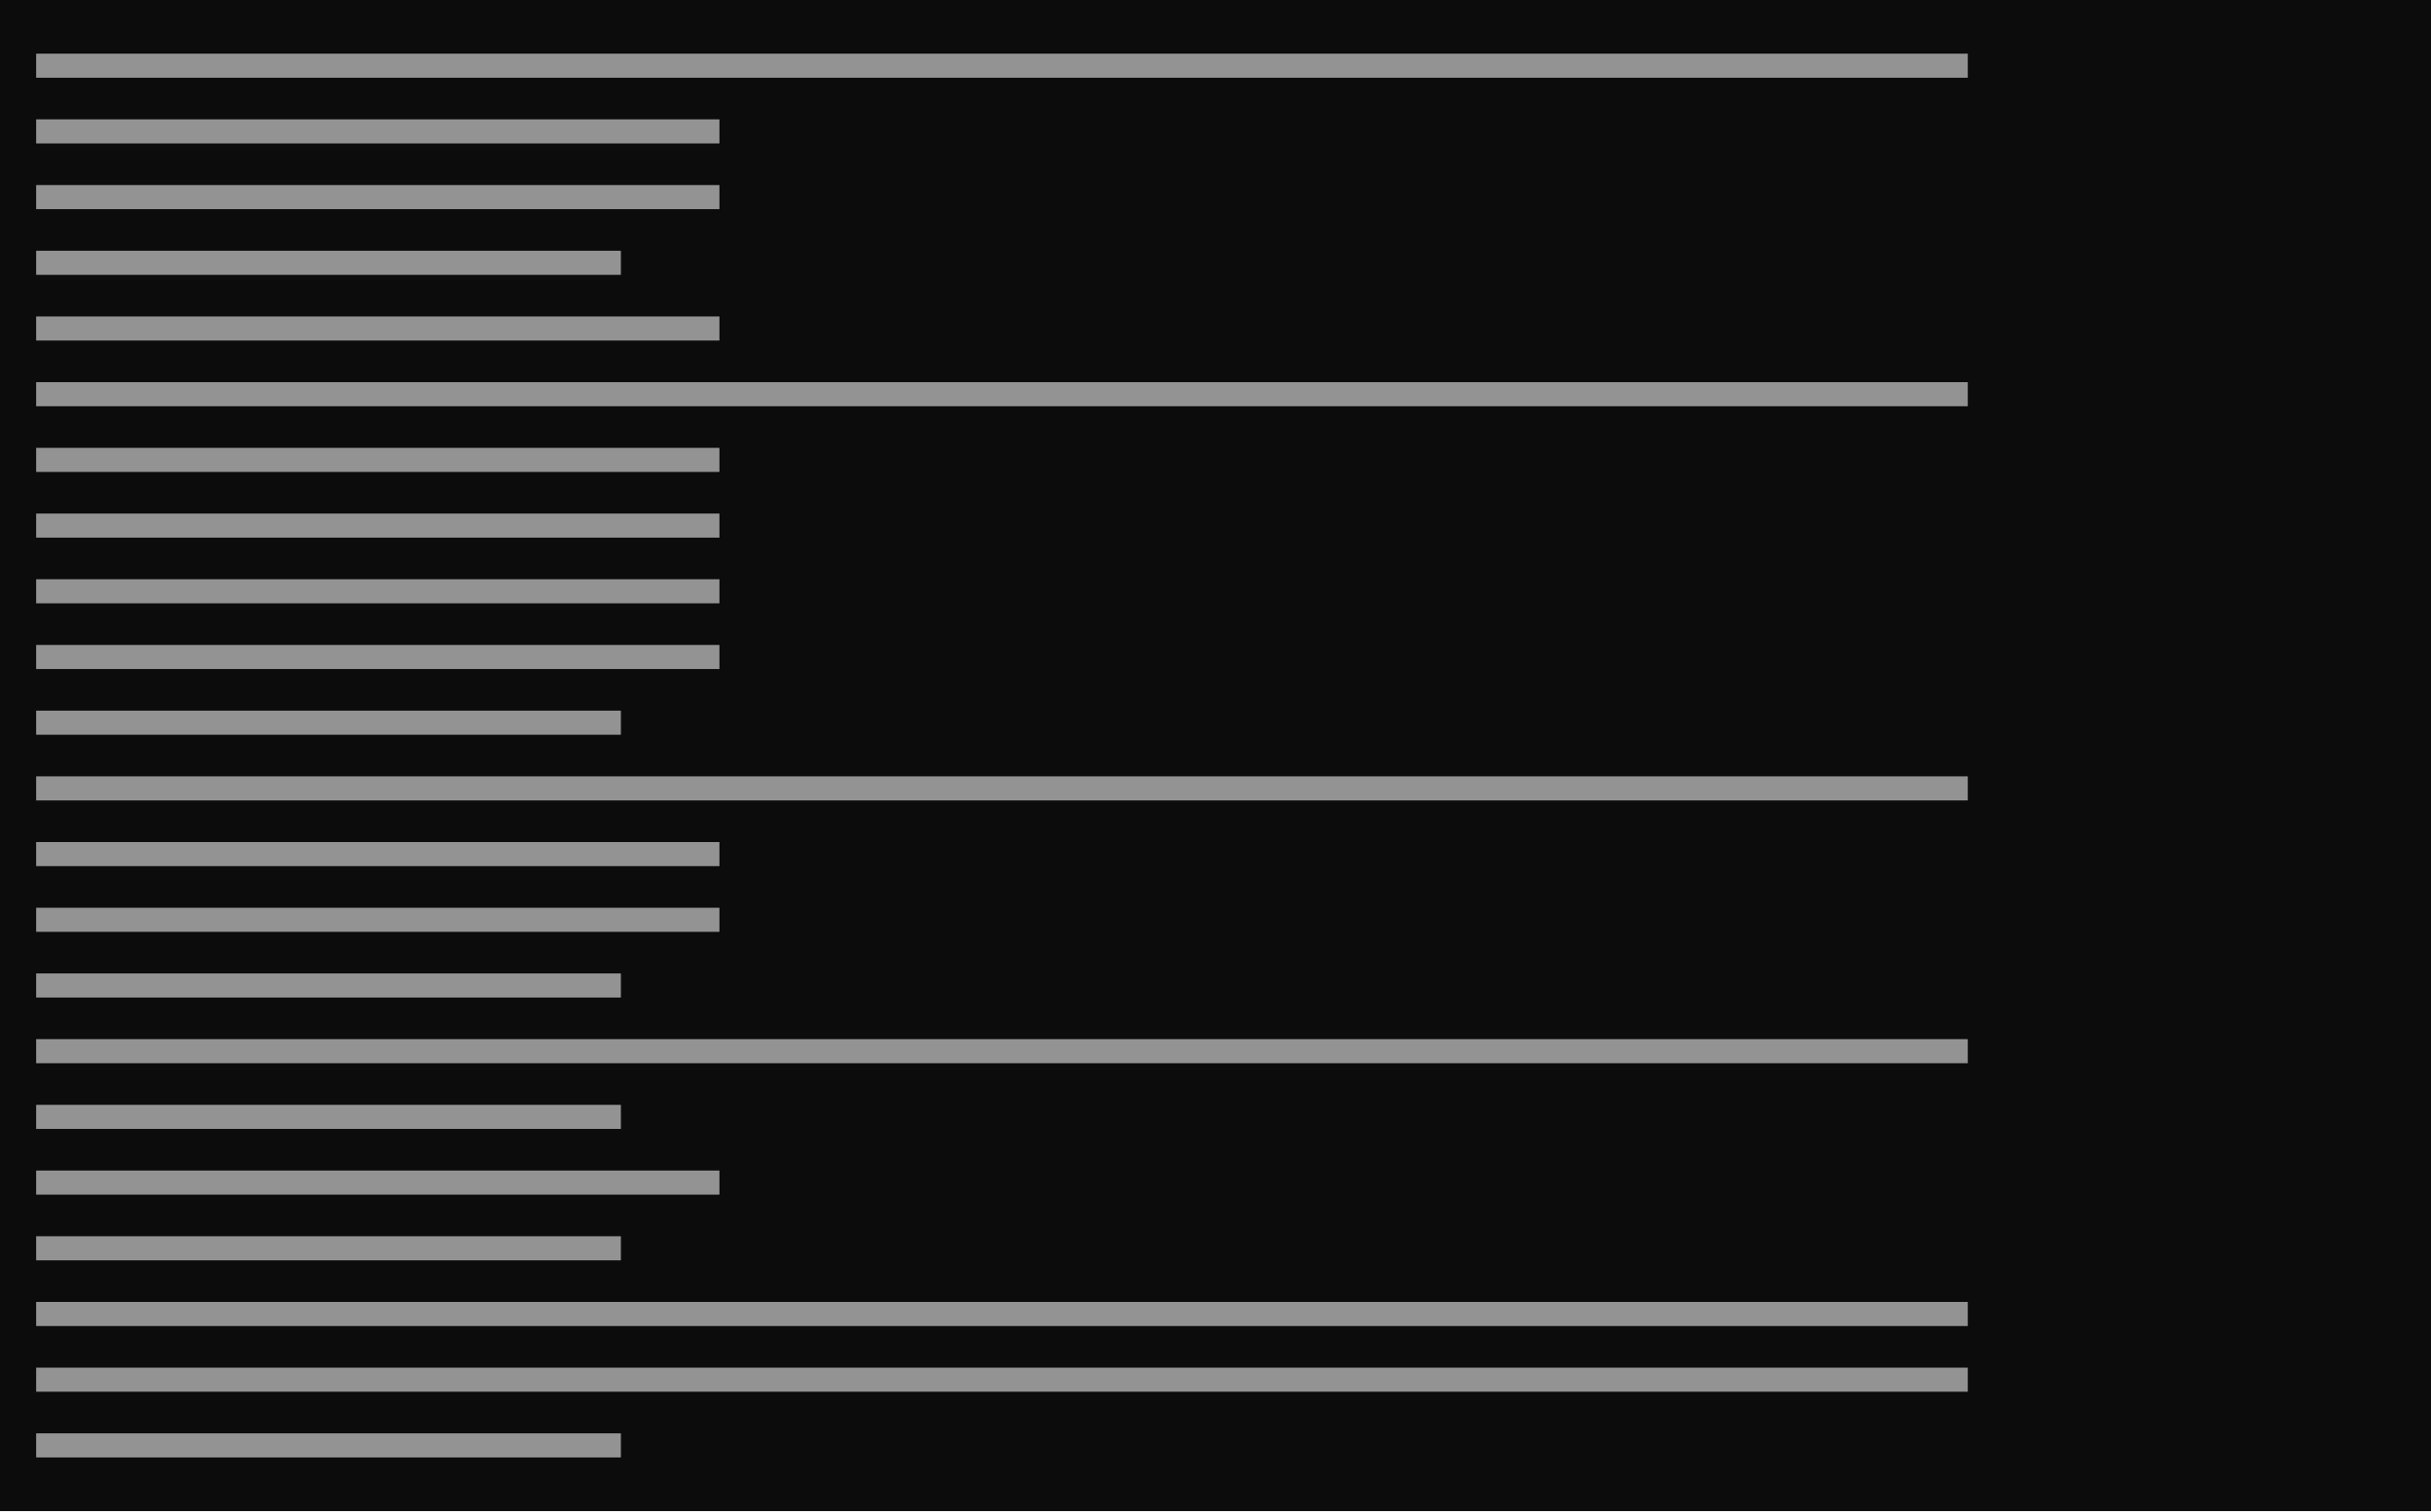
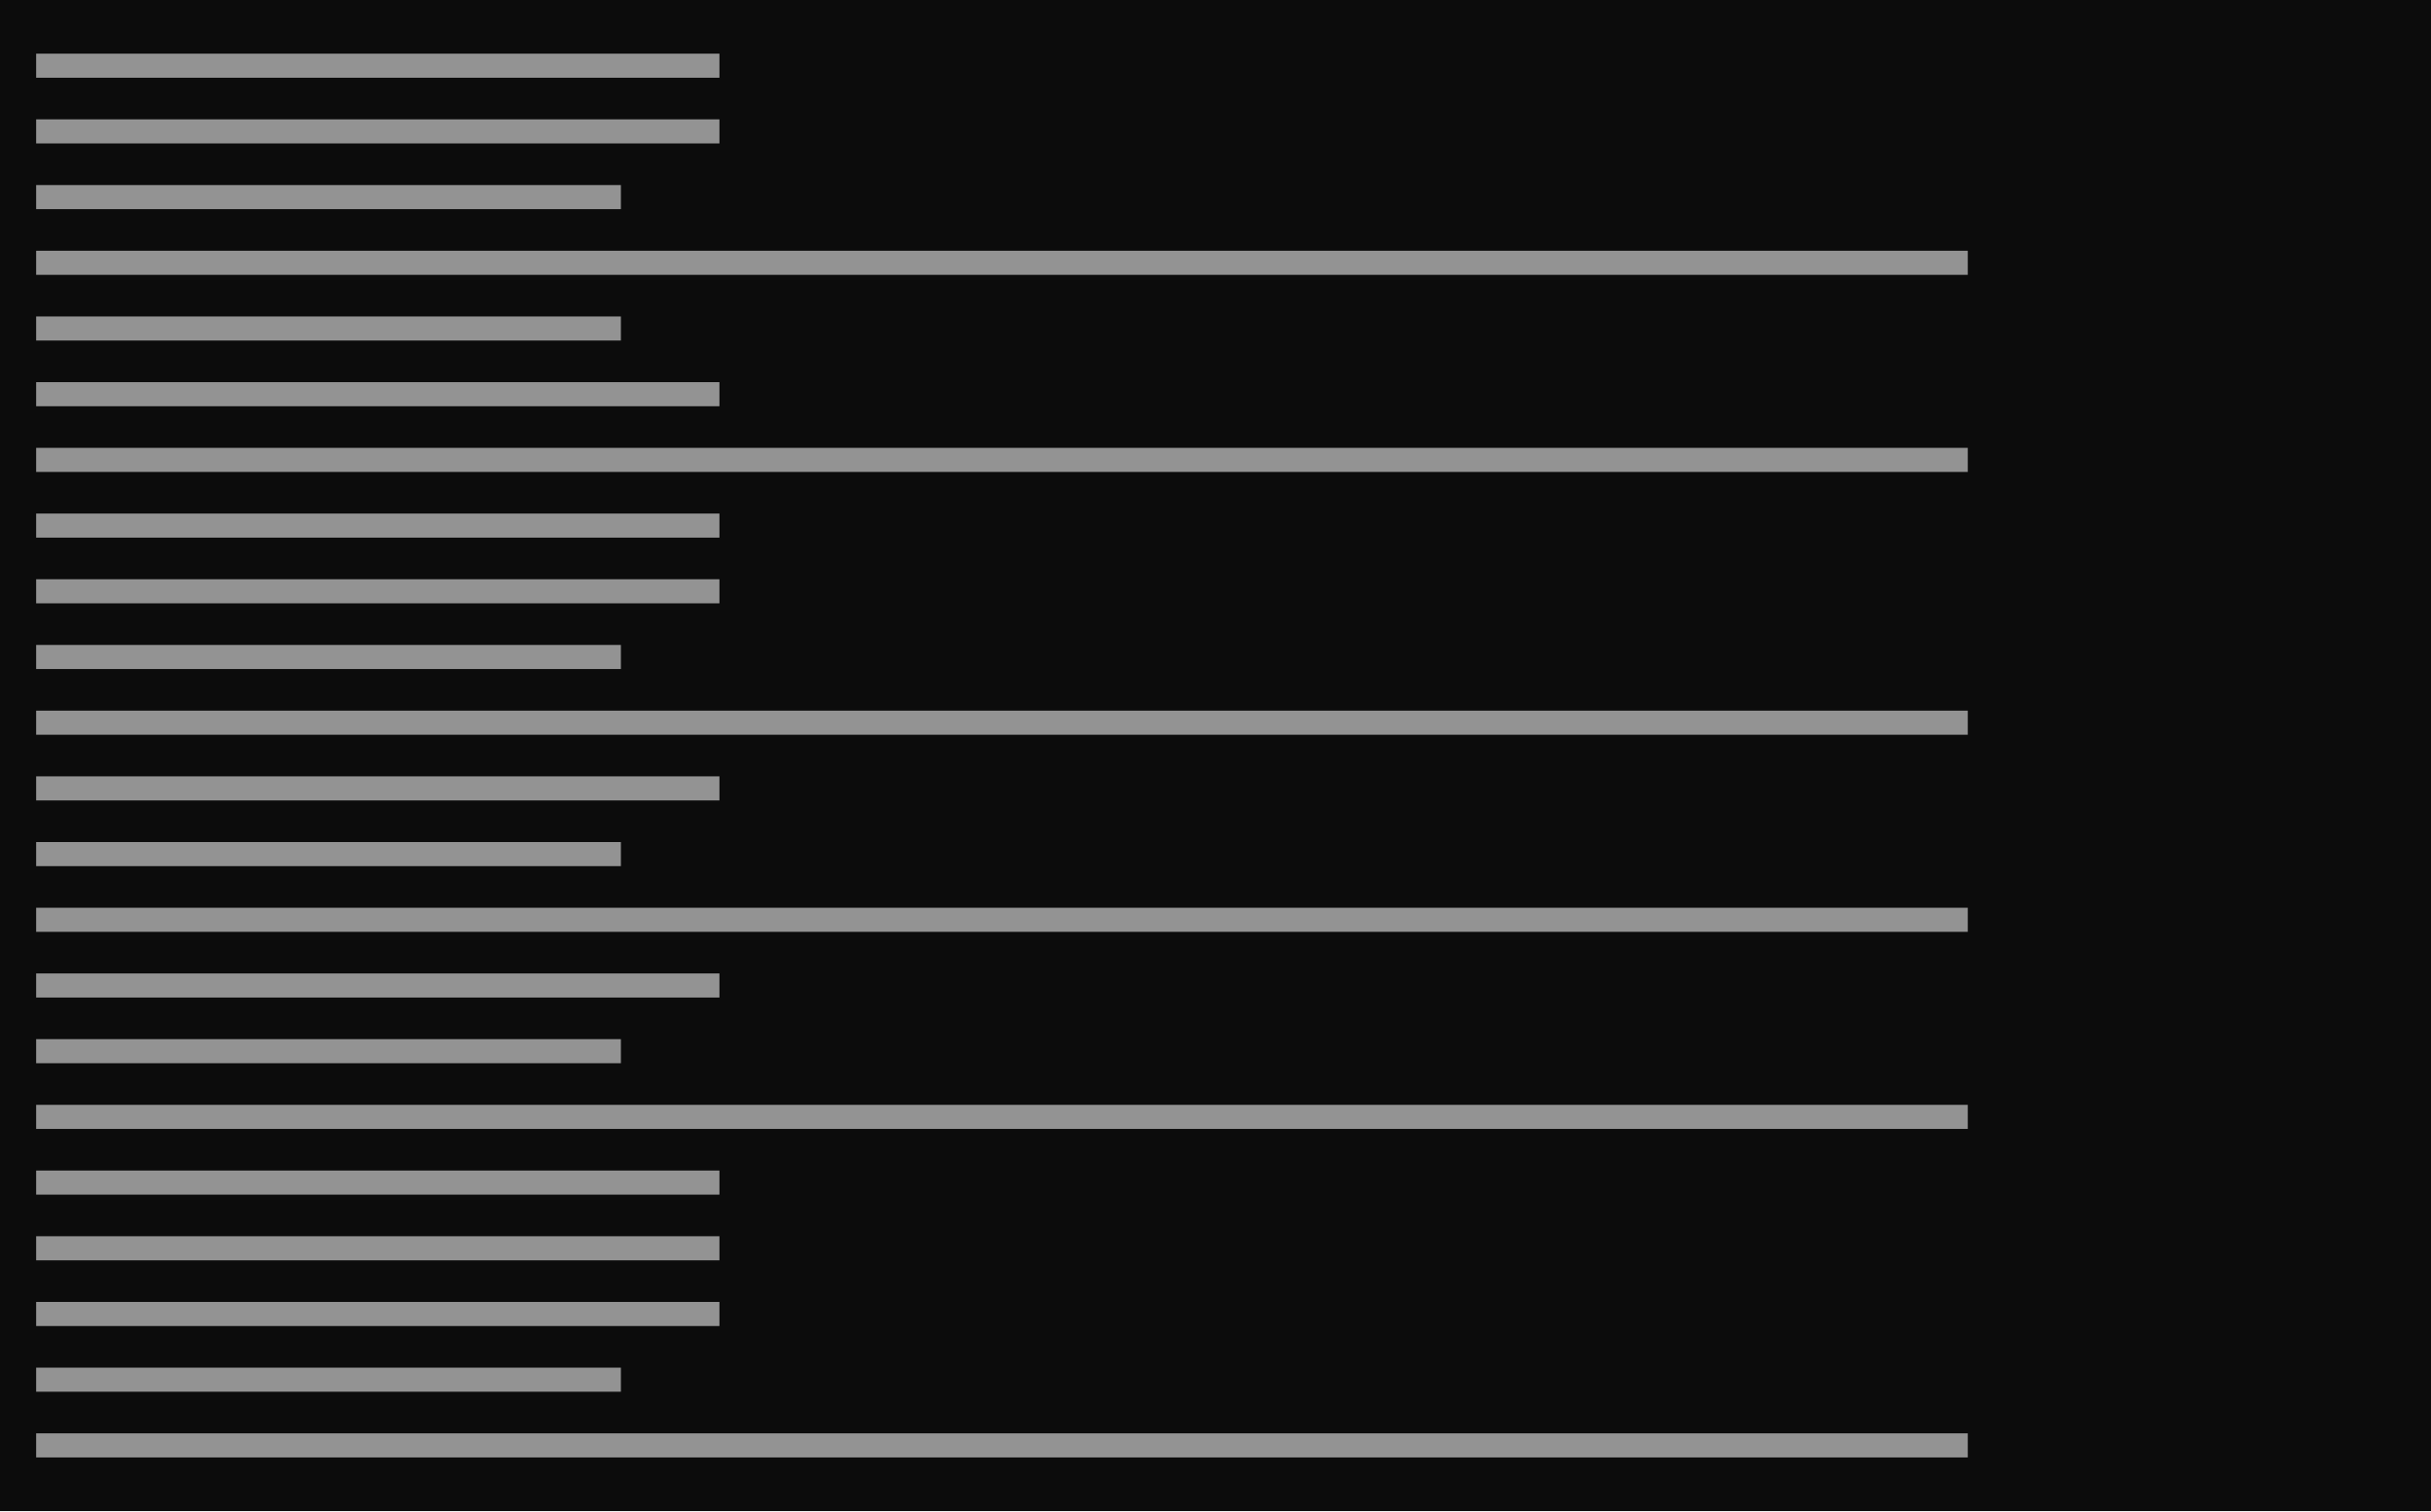
<svg xmlns="http://www.w3.org/2000/svg" viewBox="0 0 444 276" preserveAspectRatio="xMinYMin slice">
  <rect width="100%" height="100%" fill="#0c0c0c" />
  <g transform="translate(6 6)">
-     <path fill="#cccccc" opacity="0.7" d="M0.6 3.8h352.8v4.4h-352.8zM0.6 15.8h124.8v4.4h-124.8zM0.6 27.8h124.8v4.4h-124.8zM0.6 39.8h106.8v4.4h-106.8zM0.6 51.8h124.8v4.4h-124.8zM0.6 63.8h352.8v4.4h-352.8zM0.6 75.8h124.8v4.4h-124.8zM0.6 87.8h124.8v4.4h-124.8zM0.6 99.8h124.8v4.4h-124.8zM0.6 111.8h124.8v4.4h-124.8zM0.6 123.8h106.8v4.4h-106.8zM0.6 135.8h352.8v4.4h-352.8zM0.6 147.8h124.8v4.4h-124.8zM0.6 159.8h124.8v4.4h-124.8zM0.6 171.8h106.8v4.4h-106.8zM0.6 183.8h352.8v4.4h-352.8zM0.6 195.8h106.8v4.4h-106.8zM0.6 207.8h124.8v4.4h-124.8zM0.6 219.8h106.8v4.4h-106.8zM0.6 231.8h352.8v4.4h-352.8zM0.6 243.8h352.8v4.4h-352.8zM0.6 255.8h106.8v4.4h-106.8z" />
+     <path fill="#cccccc" opacity="0.7" d="M0.6 3.8h124.8v4.4h-124.8zM0.6 15.8h124.8v4.4h-124.8zM0.6 27.8h106.8v4.4h-106.8zM0.6 39.8h352.8v4.4h-352.8zM0.6 51.8h106.8v4.4h-106.8zM0.6 63.8h124.8v4.4h-124.8zM0.6 75.8h352.8v4.4h-352.8zM0.6 87.8h124.8v4.4h-124.8zM0.6 99.8h124.8v4.4h-124.8zM0.6 111.8h106.8v4.4h-106.8zM0.6 123.8h352.8v4.4h-352.8zM0.6 135.8h124.8v4.4h-124.8zM0.6 147.8h106.8v4.4h-106.8zM0.6 159.8h352.8v4.4h-352.8zM0.6 171.8h124.8v4.4h-124.8zM0.6 183.8h106.8v4.4h-106.8zM0.6 195.8h352.8v4.4h-352.8zM0.6 207.8h124.8v4.4h-124.8zM0.6 219.8h124.8v4.4h-124.8zM0.6 231.8h124.8v4.4h-124.8zM0.6 243.8h106.8v4.4h-106.8zM0.6 255.8h352.8v4.4h-352.8z" />
  </g>
</svg>
